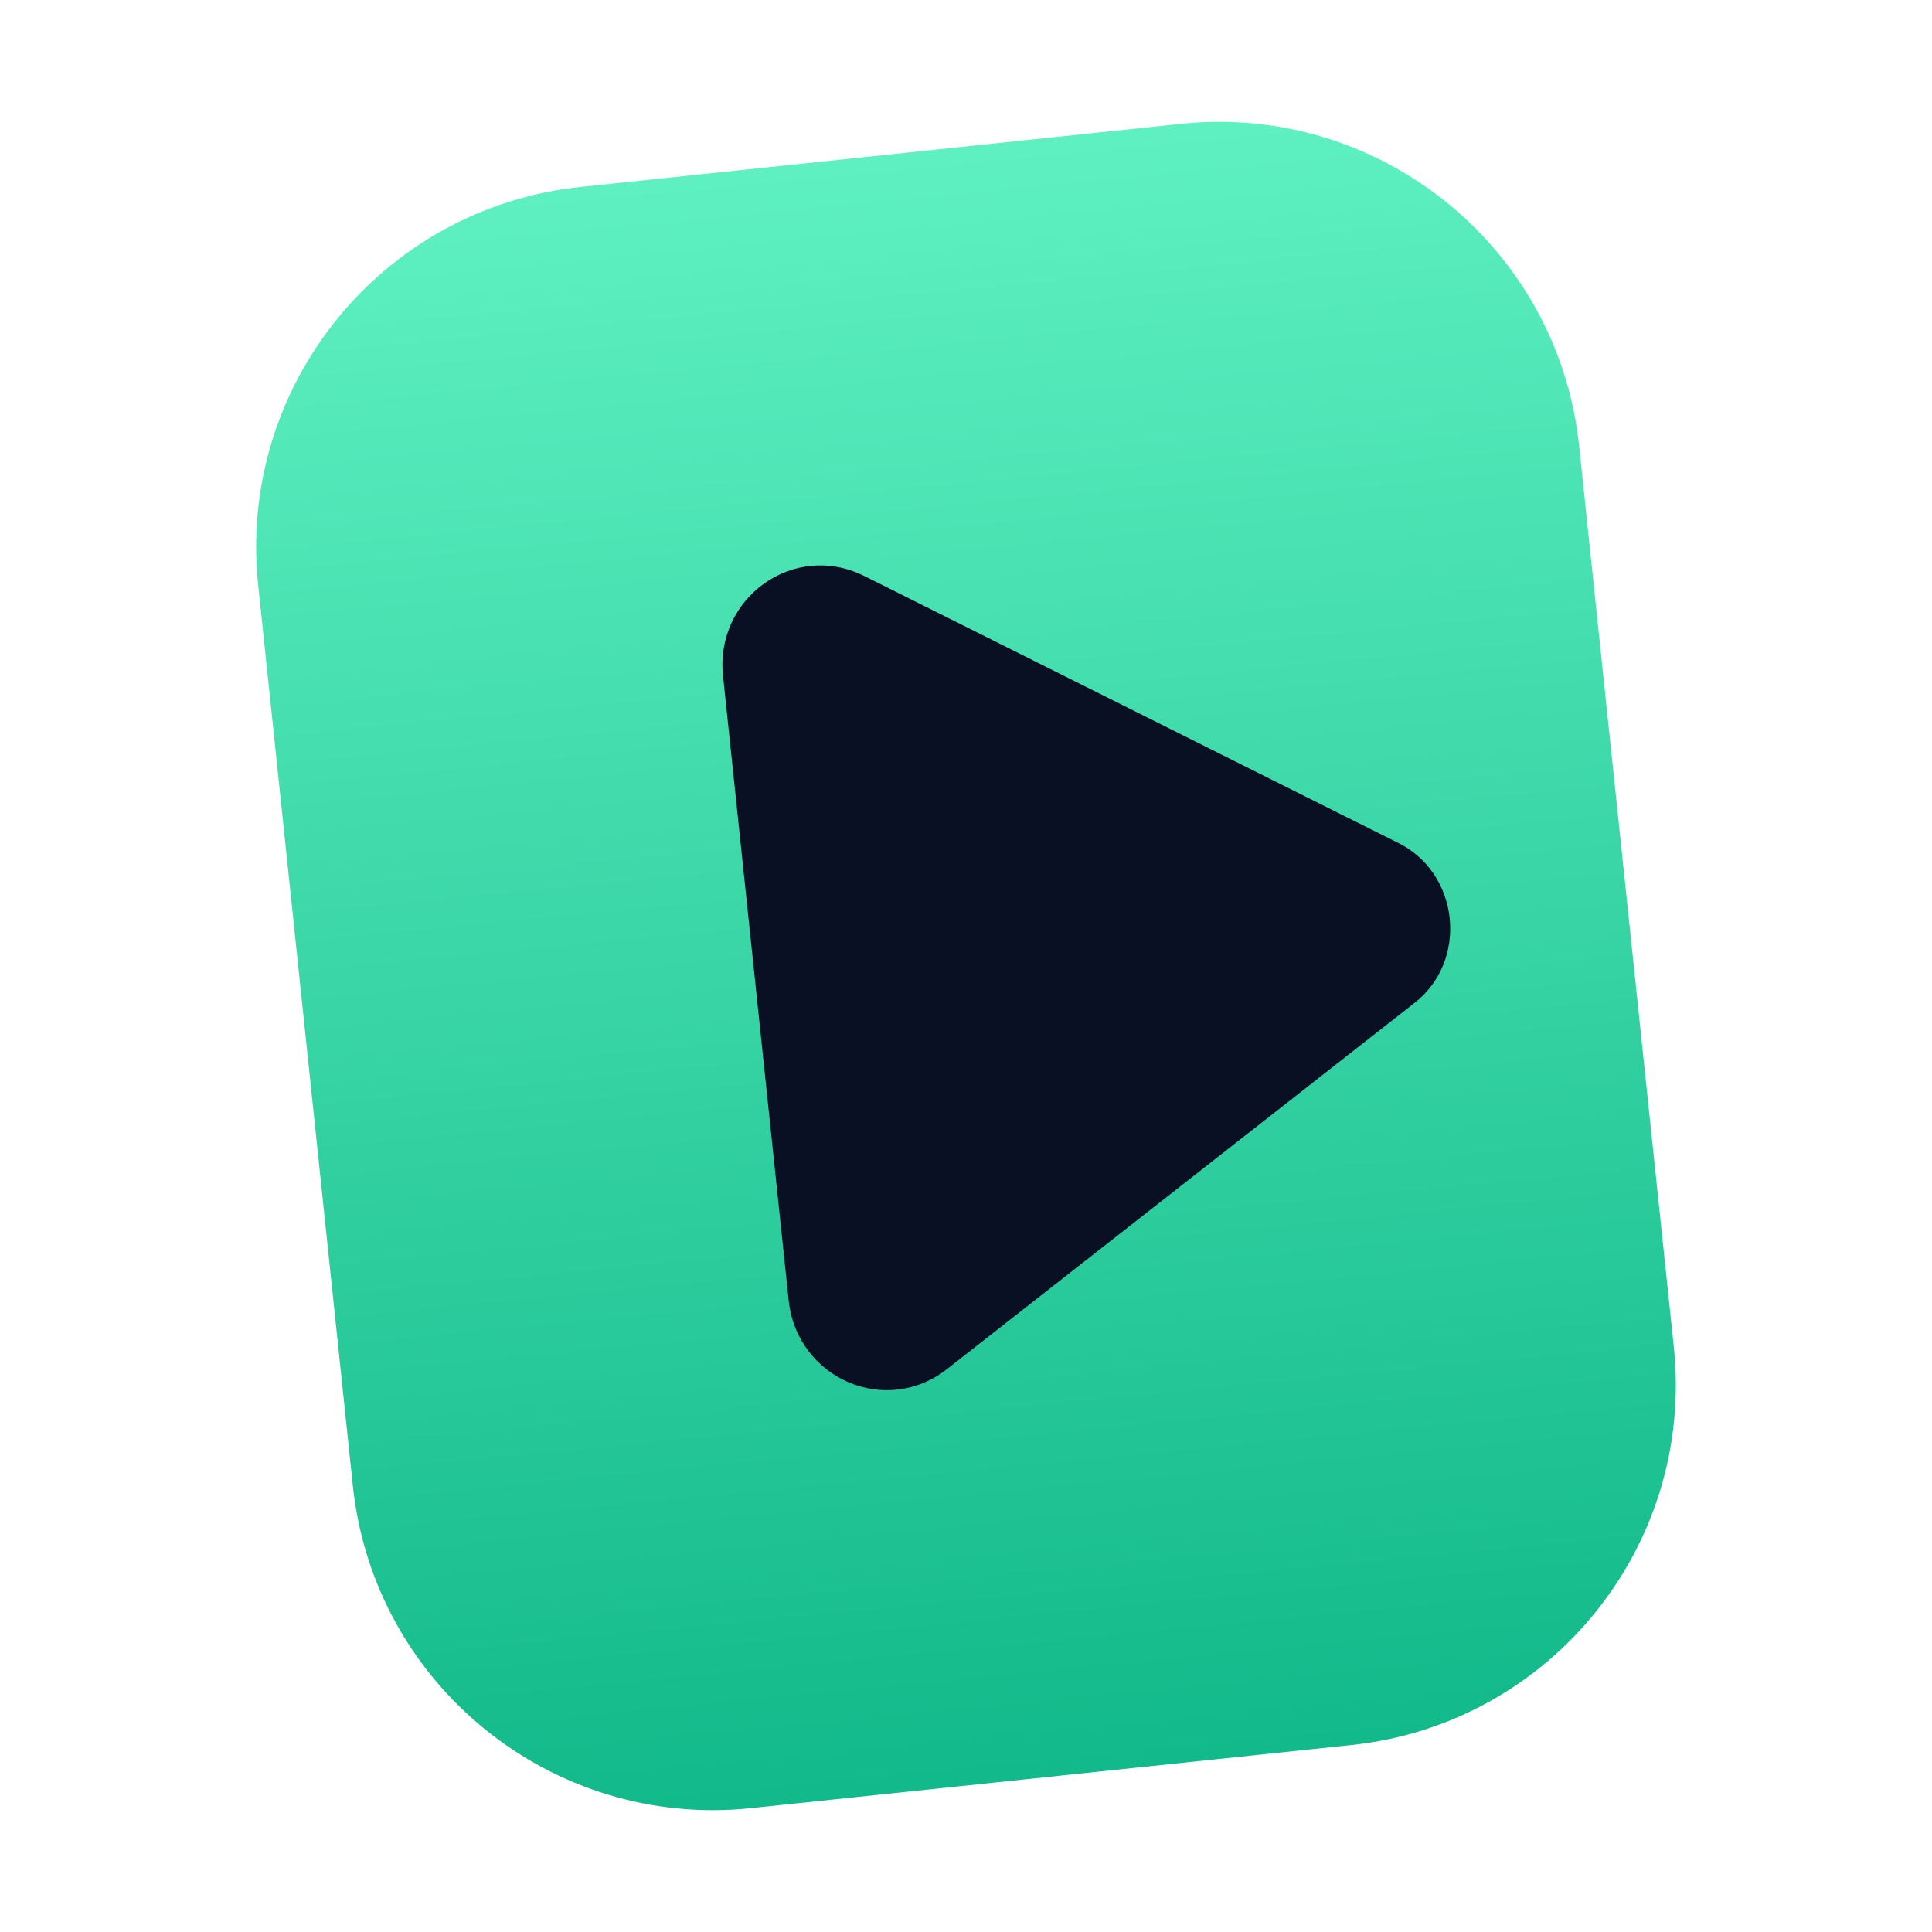
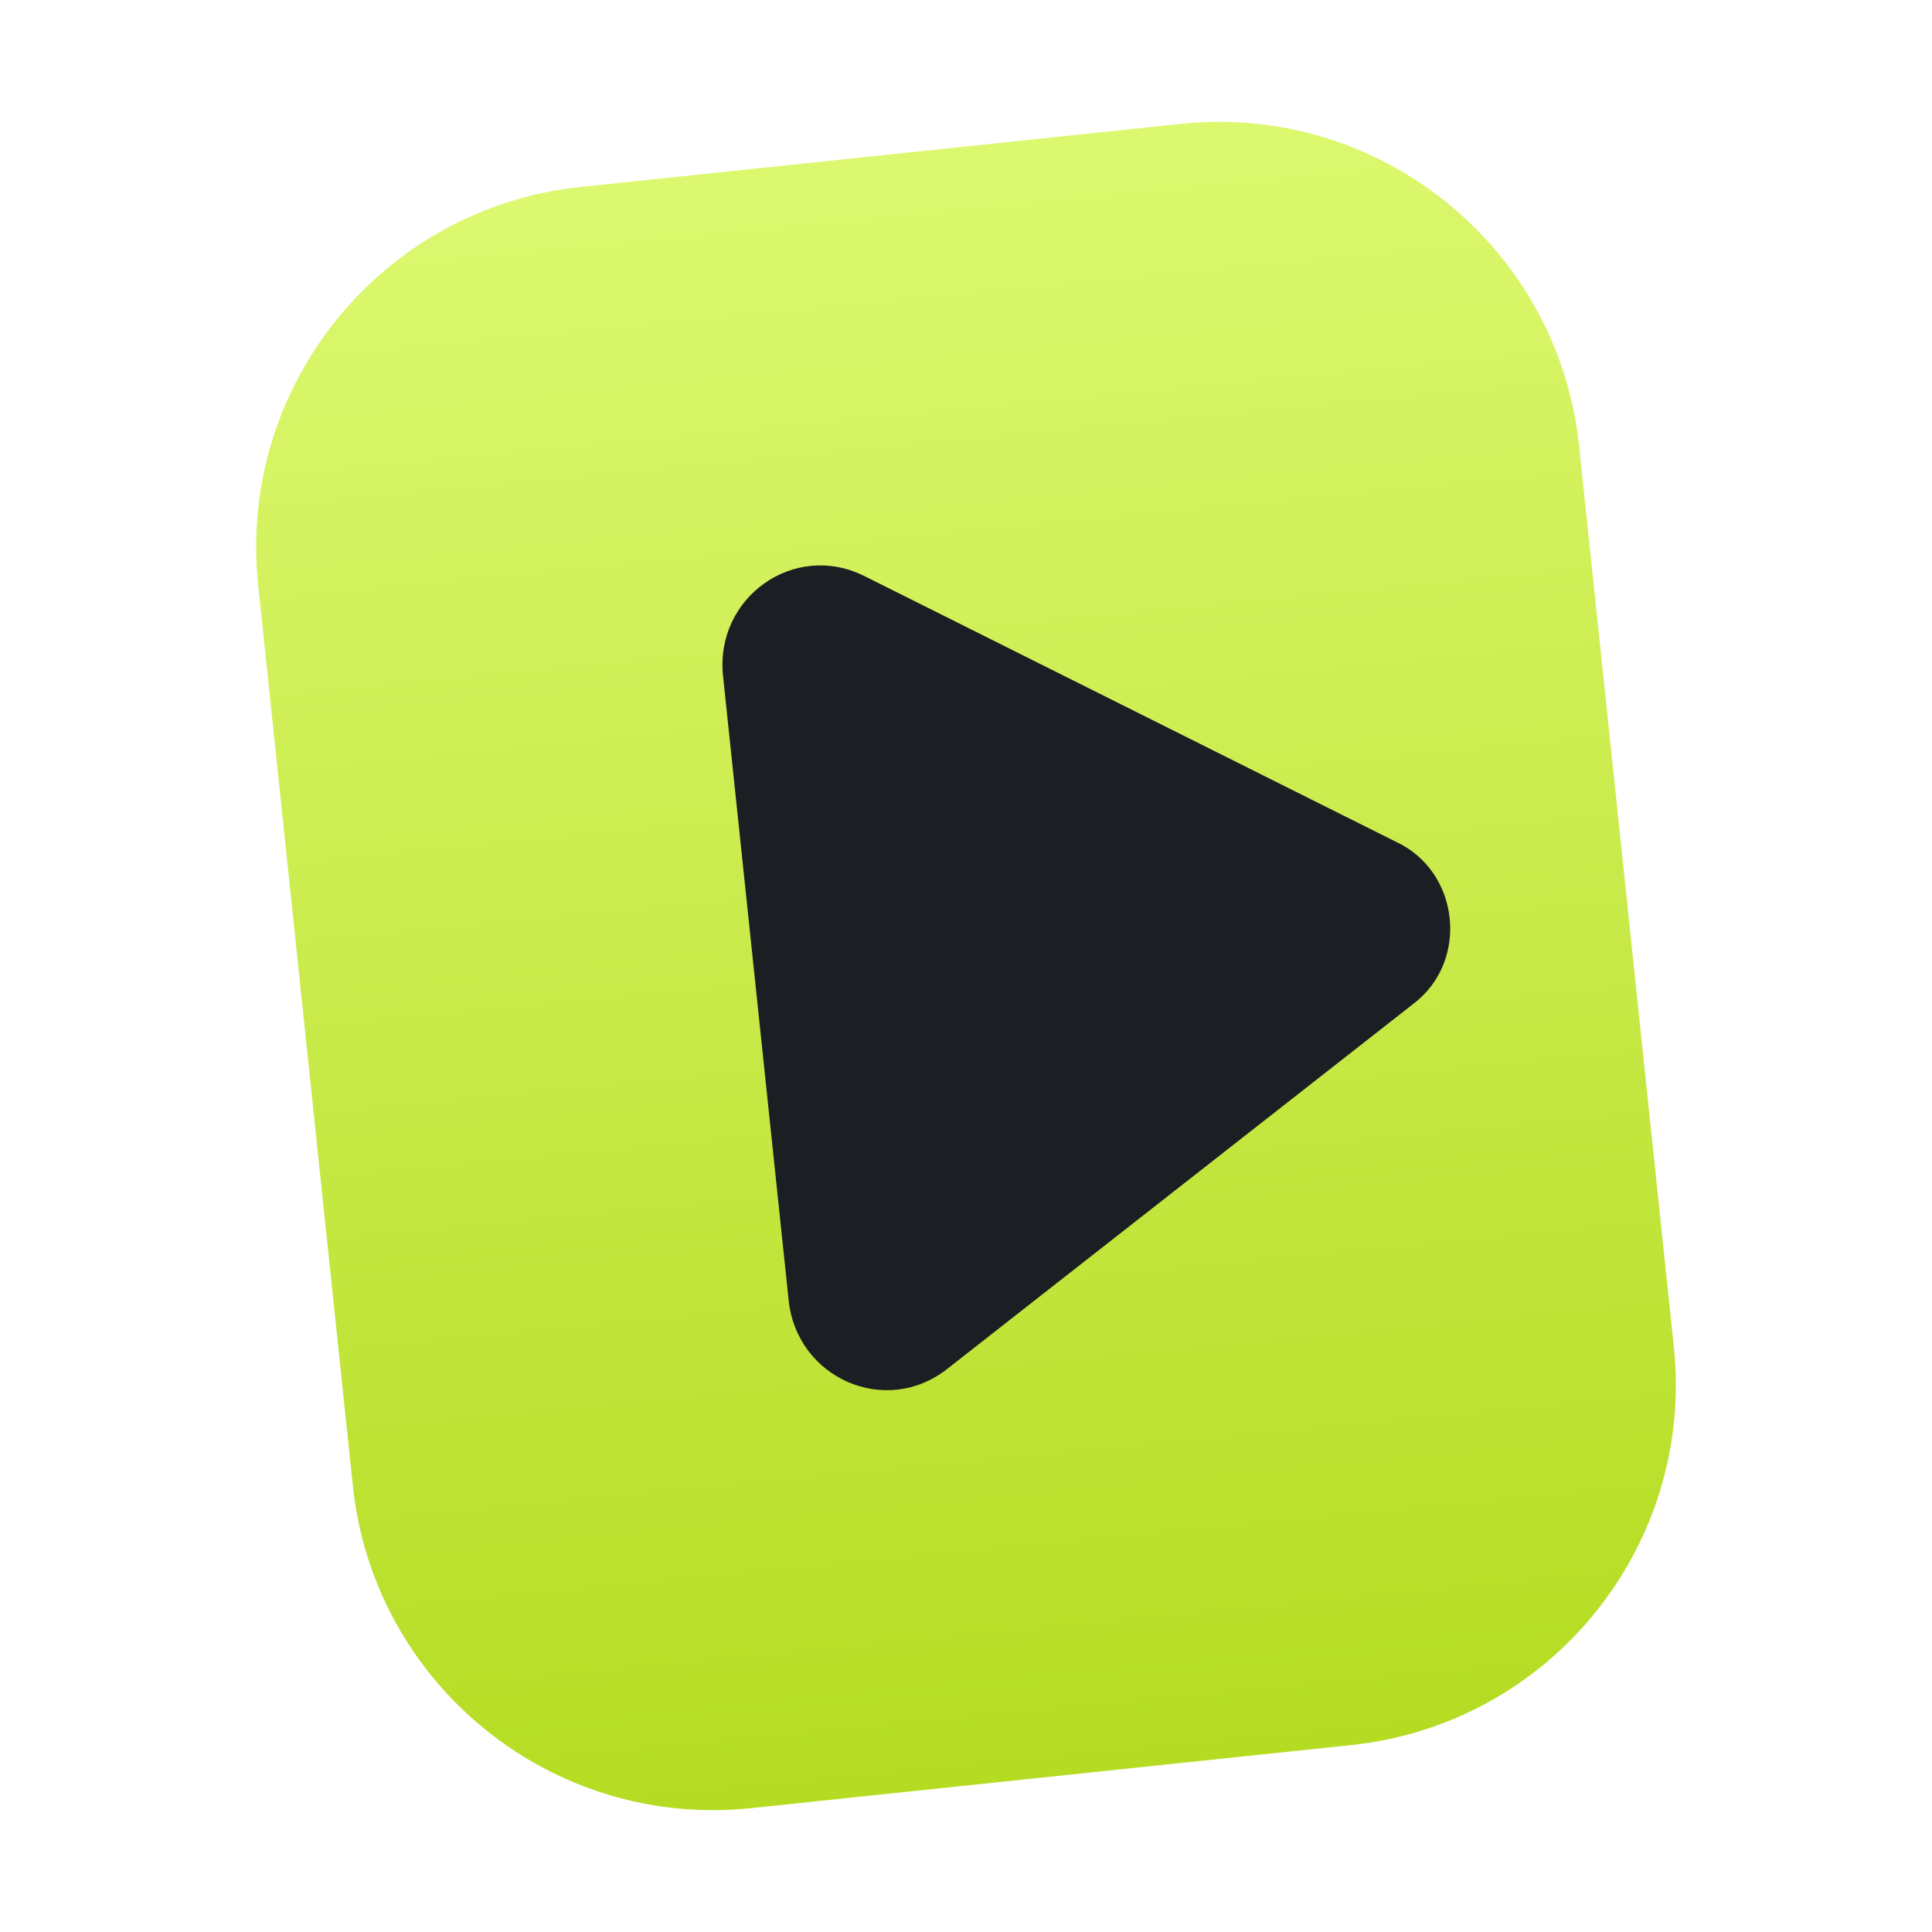
<svg xmlns="http://www.w3.org/2000/svg" viewBox="0 0 32 32">
  <defs>
    <linearGradient id="trf" x1="0" y1="0" x2="0" y2="1">
-       <stop offset="0" stop-color="#5ef0c0" />
-       <stop offset="1" stop-color="#12b98a" />
+       <stop offset="0" stop-color="#dcf86f" />
+       <stop offset="1" stop-color="#b5dc22" />
    </linearGradient>
  </defs>
  <rect x="5" y="2.5" width="22" height="27" rx="6" fill="url(#trf)" transform="rotate(-6 16 16)" />
-   <path d="M12.5 10.8v10.4c0 1.3 1.4 2.1 2.5 1.4l8.3-5.2c1-.6 1-2.1 0-2.7L15 9.4c-1.1-.7-2.5.1-2.5 1.4z" fill="#0a1024" transform="rotate(-6 16 16)" />
+   <path d="M12.5 10.8v10.4c0 1.3 1.4 2.1 2.5 1.4l8.3-5.2c1-.6 1-2.1 0-2.7L15 9.4c-1.1-.7-2.5.1-2.5 1.4z" fill="#1b1e23" transform="rotate(-6 16 16)" />
</svg>
